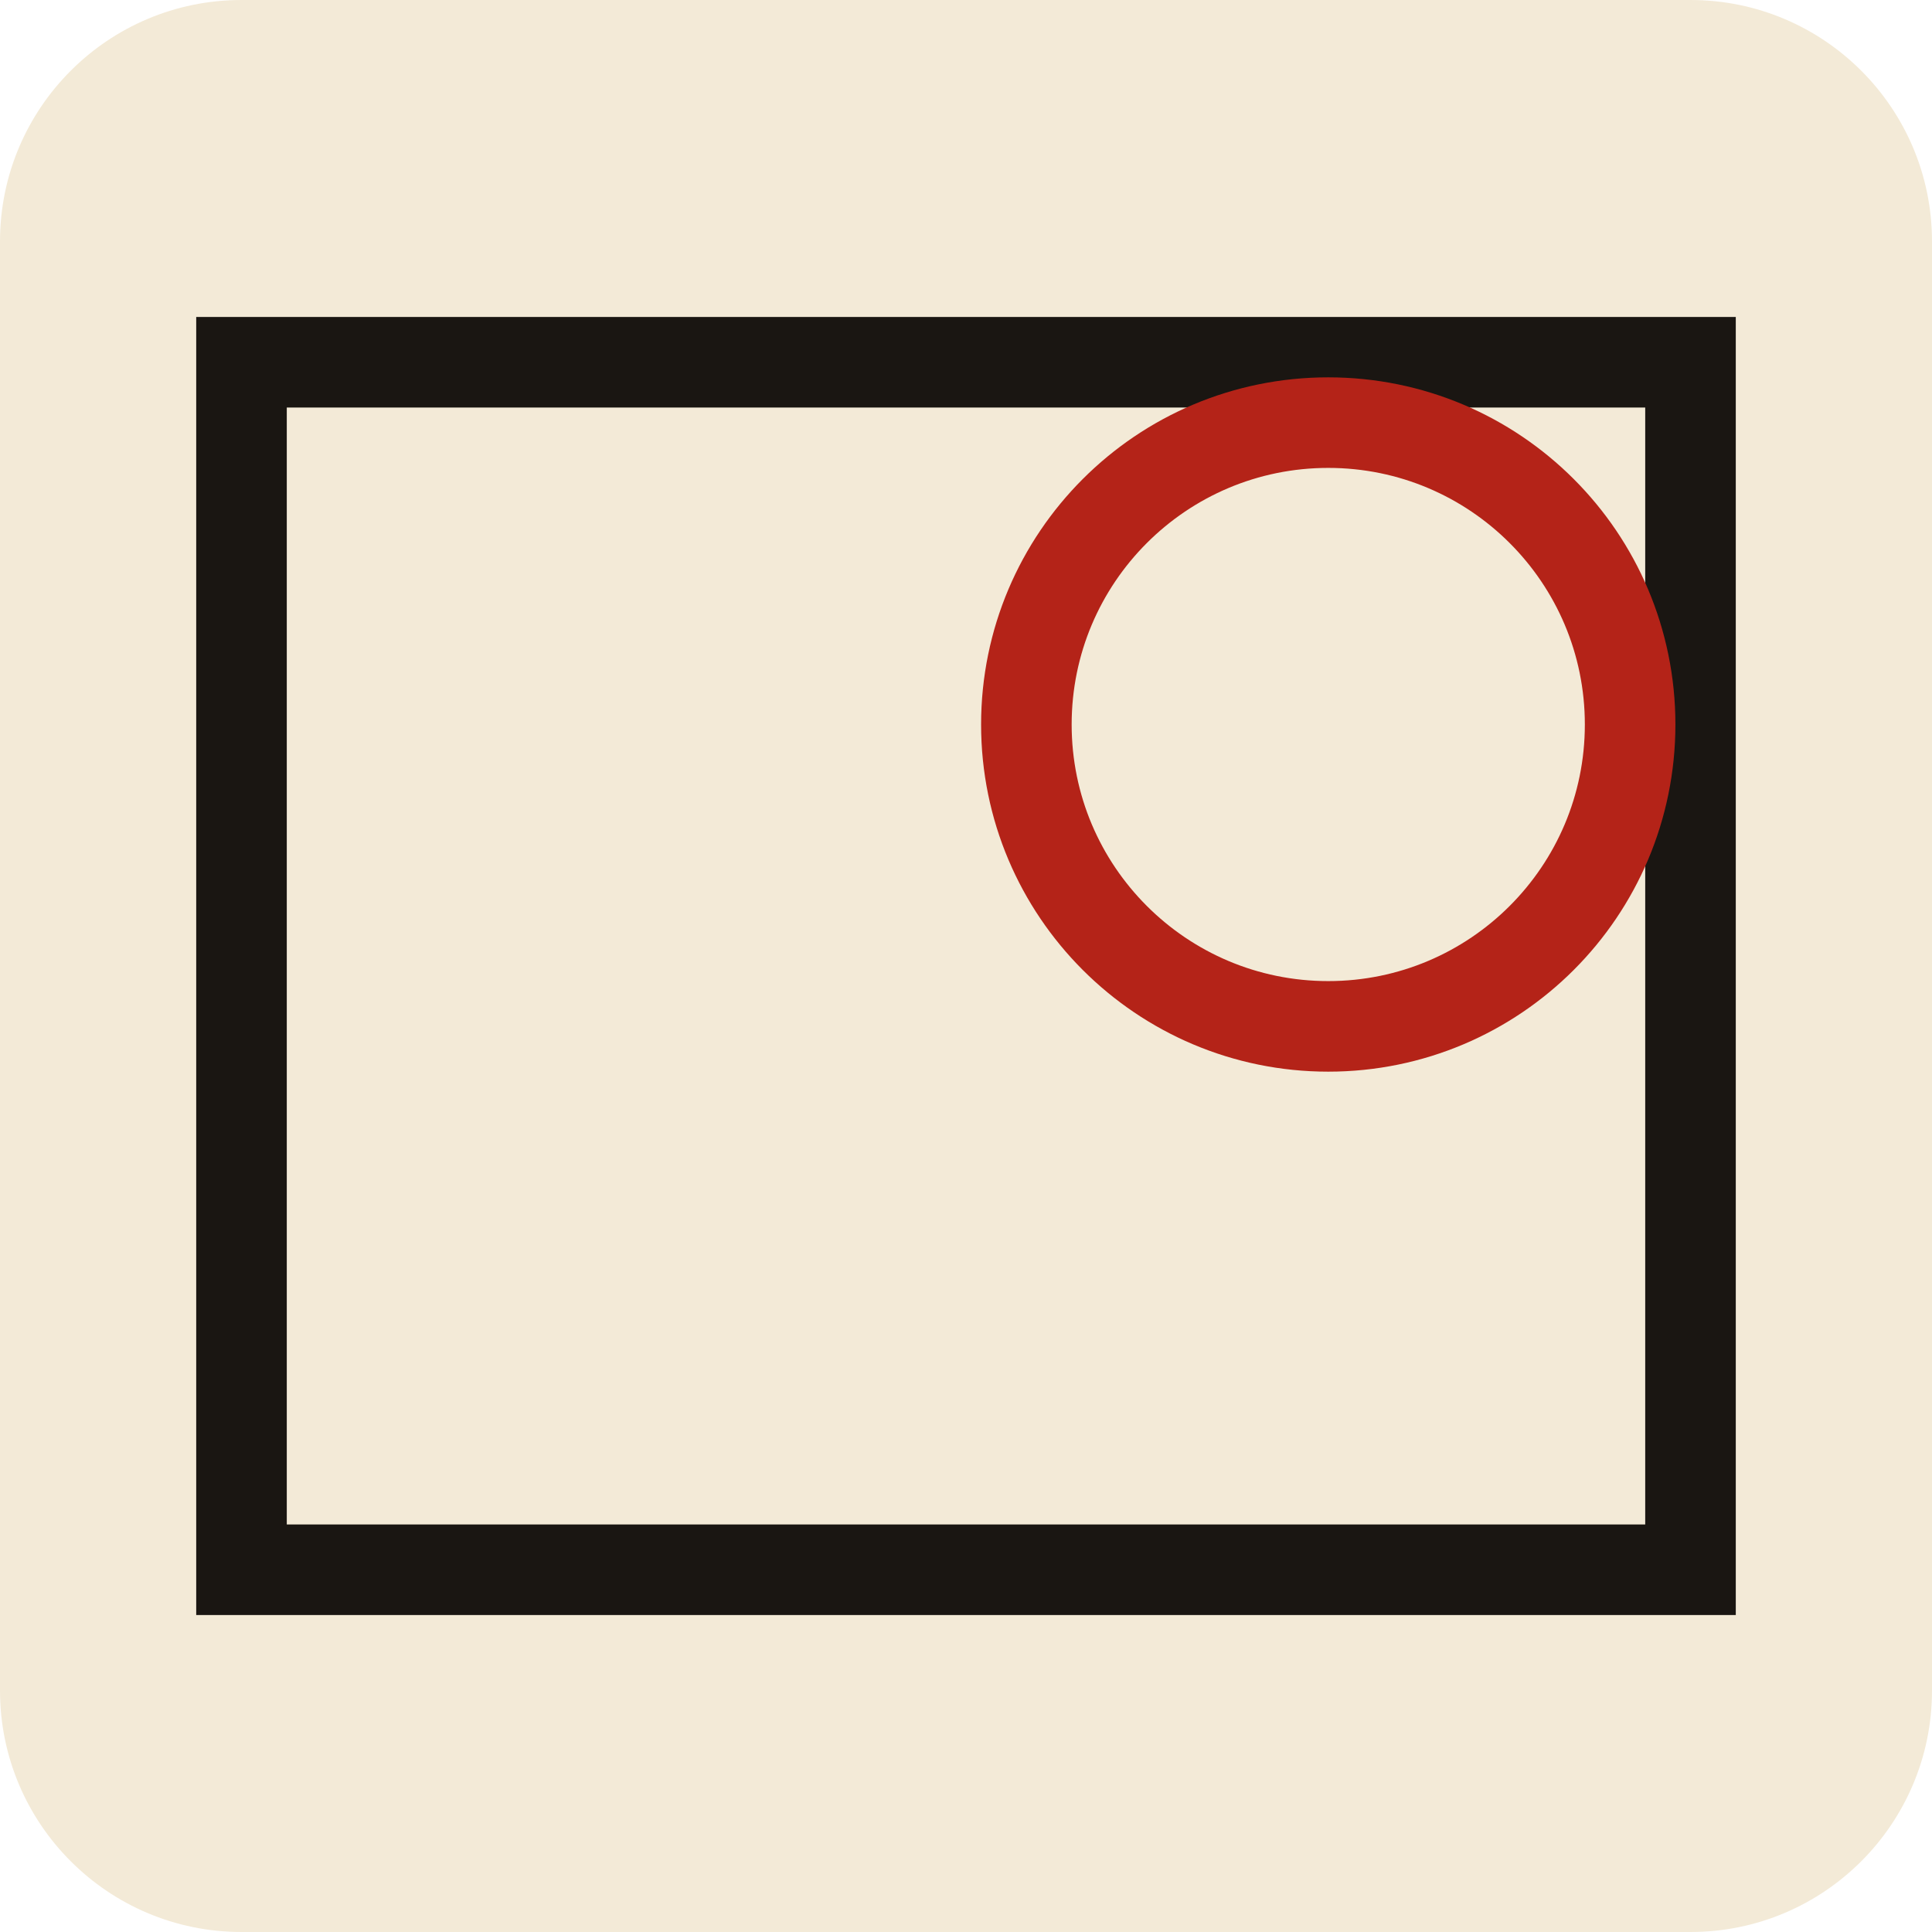
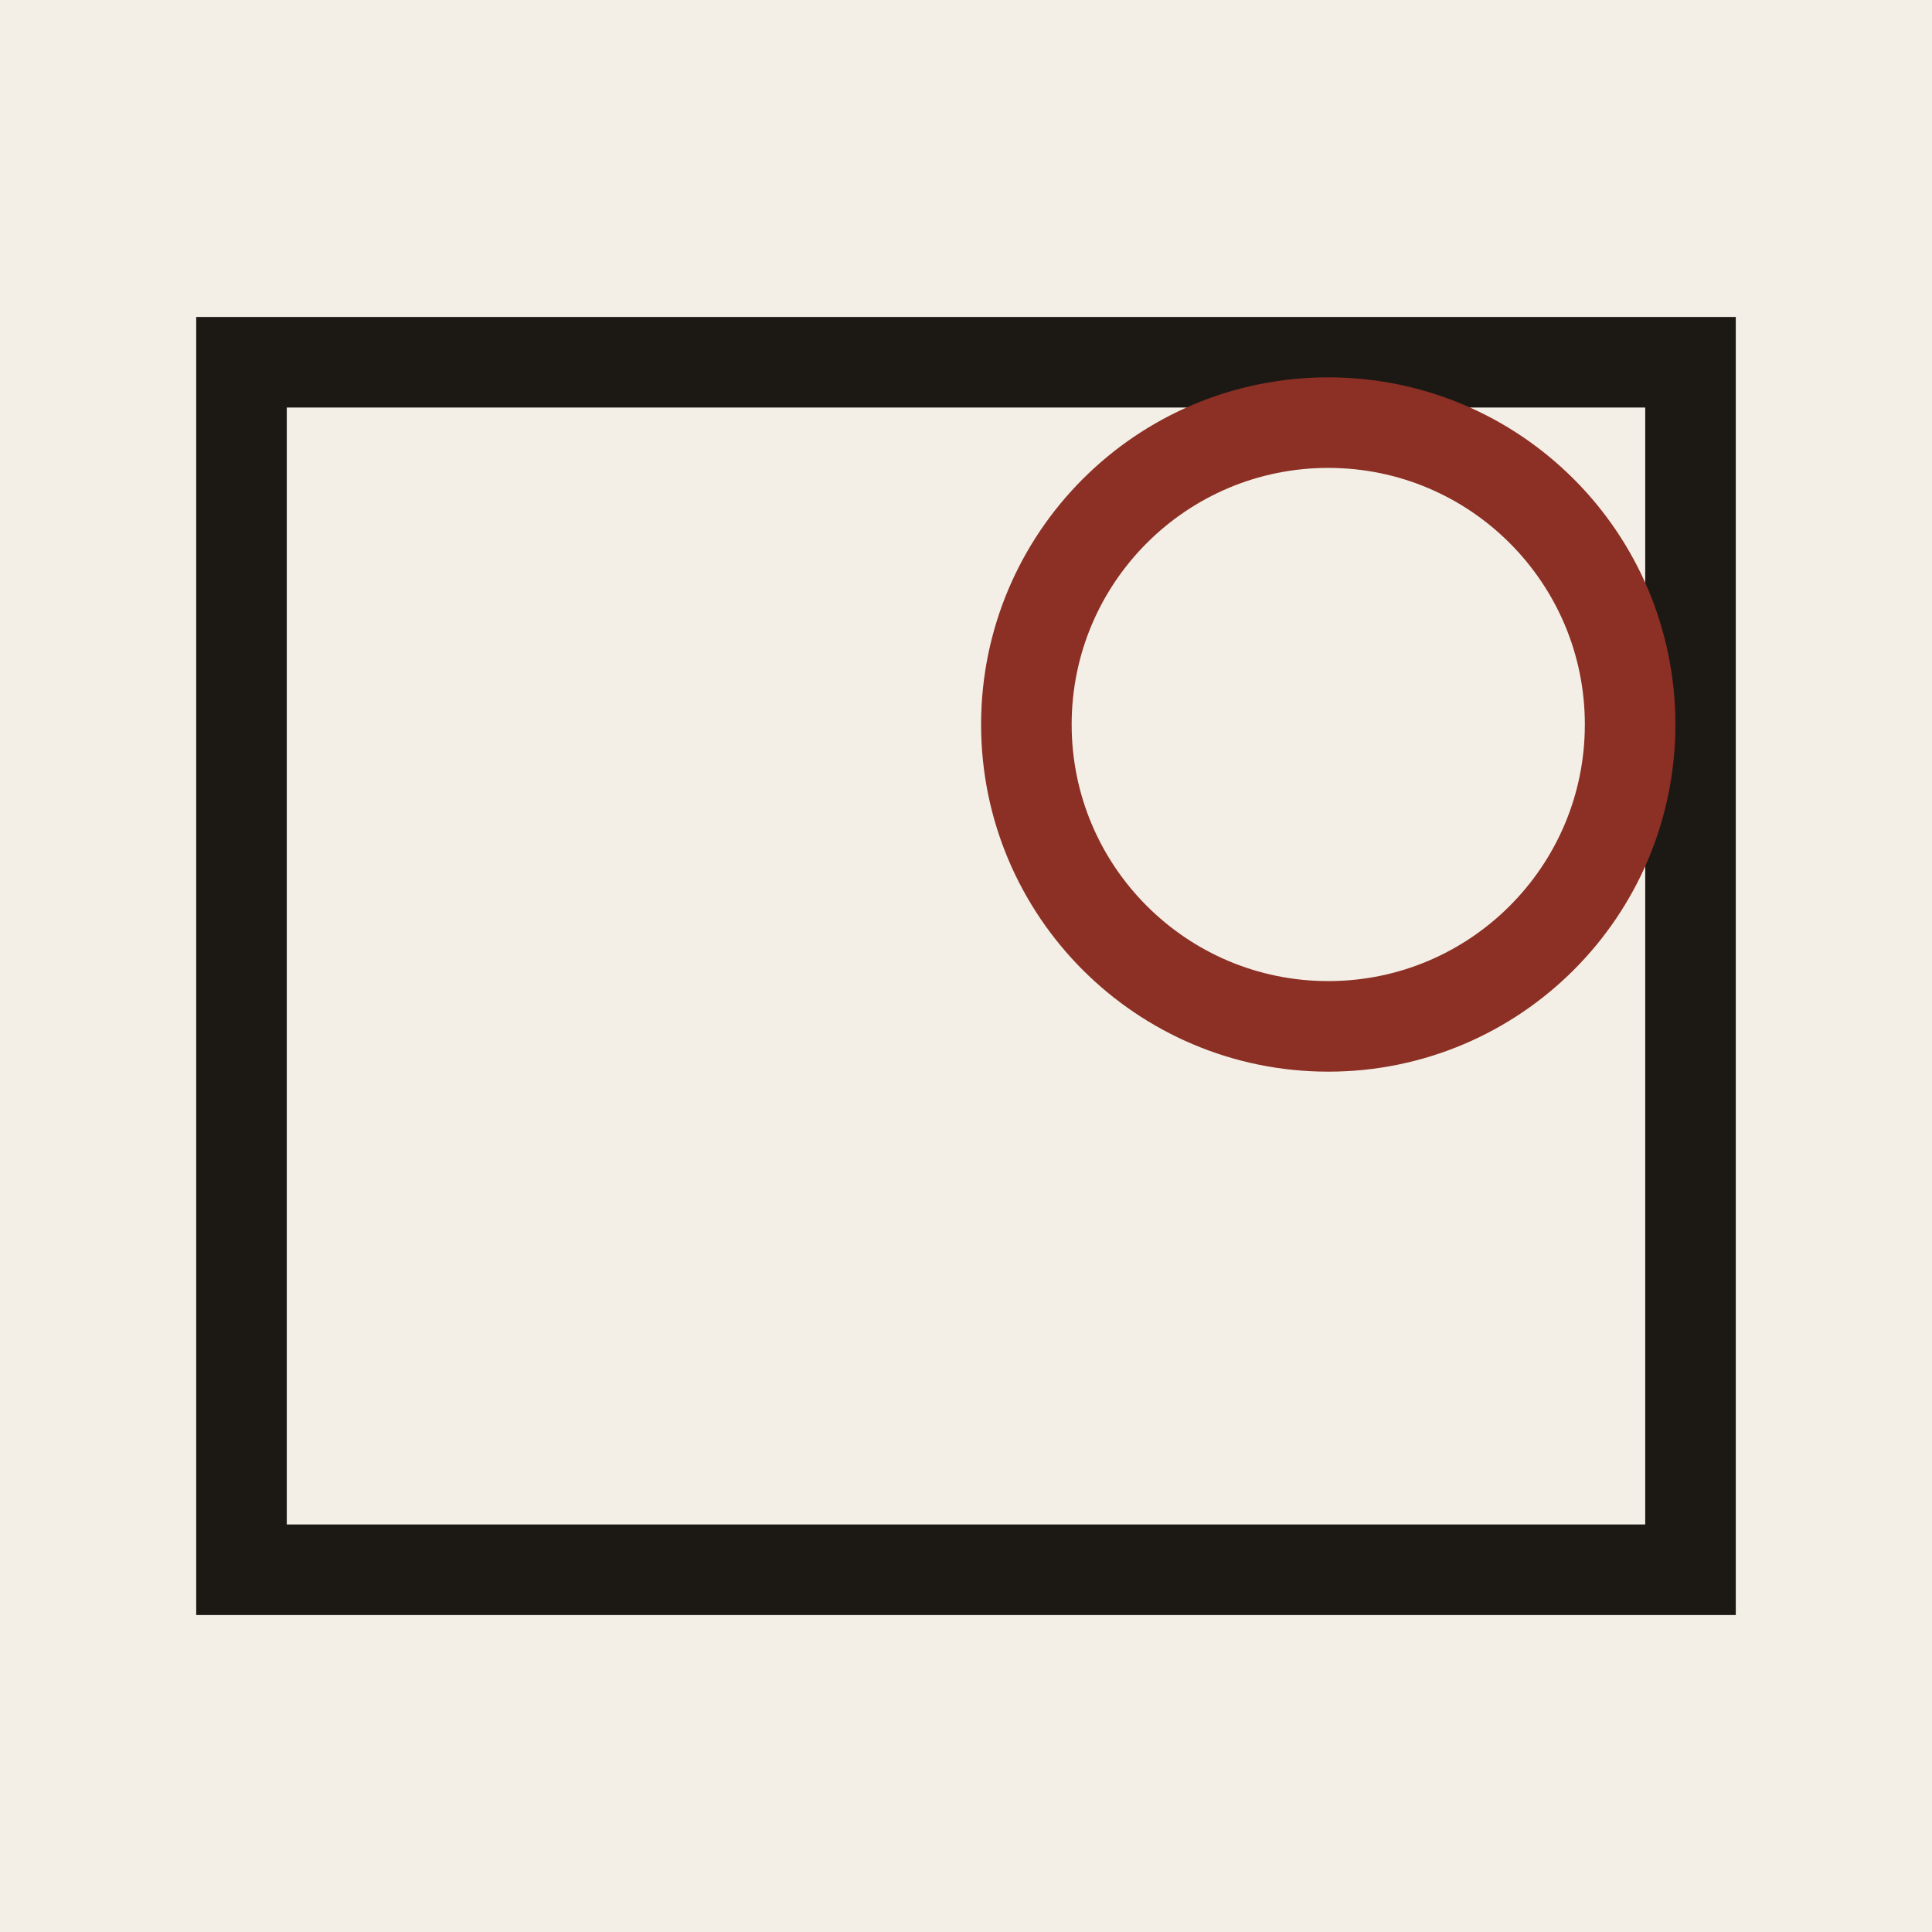
<svg xmlns="http://www.w3.org/2000/svg" viewBox="0 0 32 32">
-   <rect width="32" height="32" rx="4" fill="#f3ead7" />
-   <rect x="4" y="6" width="24" height="20" fill="none" stroke="#1a1612" stroke-width="1.5" />
-   <circle cx="22" cy="12" r="5" fill="none" stroke="#b42318" stroke-width="1.5" />
+   <rect width="32" height="32" fill="#f3efe6" />
+   <rect x="4" y="6" width="24" height="20" fill="none" stroke="#1c1915" stroke-width="1.5" />
+   <circle cx="22" cy="12" r="5" fill="none" stroke="#8c2f24" stroke-width="1.5" />
</svg>
